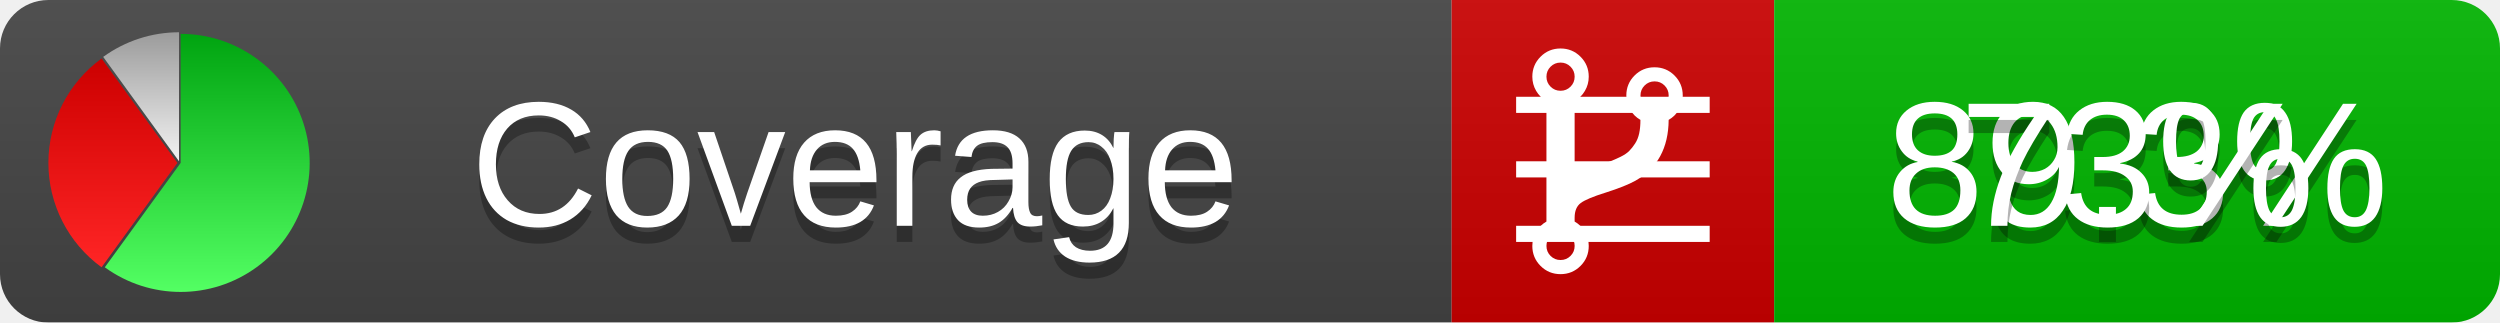
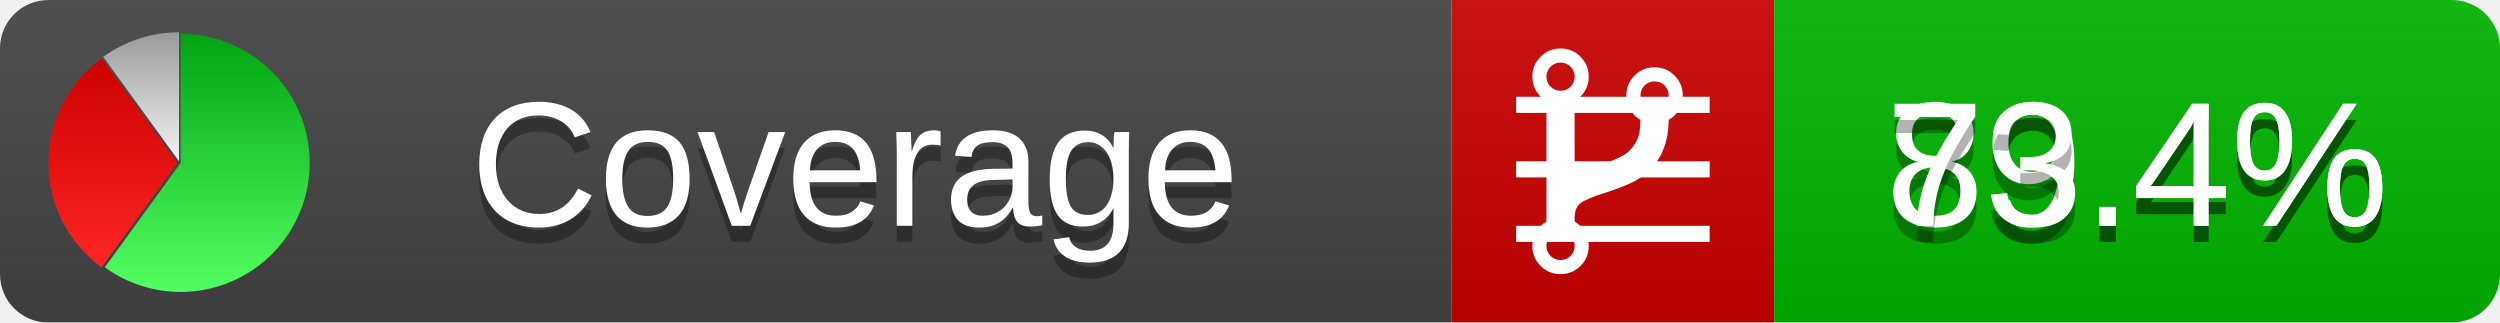
<svg xmlns="http://www.w3.org/2000/svg" xmlns:xlink="http://www.w3.org/1999/xlink" width="155" height="20">
  <style type="text/css">
          
            @keyframes fadeout {
              0 % { visibility: visible; opacity: 1; }
              40% { visibility: visible; opacity: 1; }
              50% { visibility: hidden; opacity: 0; }
              90% { visibility: hidden; opacity: 0; }
              100% { visibility: visible; opacity: 1; }
            }
            @keyframes fadein {
              0% { visibility: hidden; opacity: 0; }
              40% { visibility: hidden; opacity: 0; }
              50% { visibility: visible; opacity: 1; }
              90% { visibility: visible; opacity: 1; }
              100% { visibility: hidden; opacity: 0; }
            }
            .linecoverage {
                animation-duration: 10s;
                animation-name: fadeout;
                animation-iteration-count: infinite;
            }
            .branchcoverage {
                animation-duration: 10s;
                animation-name: fadein;
                animation-iteration-count: infinite;
            }
          
    </style>
  <defs>
    <linearGradient id="gradient" x2="0" y2="100%">
      <stop offset="0" stop-color="#bbb" stop-opacity=".1" />
      <stop offset="1" stop-opacity=".1" />
    </linearGradient>
    <linearGradient id="green" x2="0" y2="100%">
      <stop offset="0" stop-color="#00A410" />
      <stop offset="1" stop-color="#53FF63" />
    </linearGradient>
    <linearGradient id="red" x2="0" y2="100%">
      <stop offset="0" stop-color="#C00" />
      <stop offset="1" stop-color="#FF2525" />
    </linearGradient>
    <linearGradient id="gray" x2="0" y2="100%">
      <stop offset="0" stop-color="#9B9B9B" />
      <stop offset="1" stop-color="#F3F3F3" />
    </linearGradient>
    <mask id="mask">
      <rect width="155" height="20" rx="3" fill="#fff" />
    </mask>
    <g id="icon">
      <path style="fill:url(#green);" d="M205,202.5 l0,-200 a200,200 0 1,1 -117.558,361.803 z" />
      <path style="fill:url(#red);" d="M200,202.5 l-117.558,161.803 a200,200 0 0,1 0,-323.607 z" />
      <path style="fill:url(#gray);" d="M202.5,200 l-117.558,-161.803 a200,200 0 0,1 117.558,-38.196 z" />
    </g>
  </defs>
  <g mask="url(#mask)">
    <rect x="0" y="0" width="90" height="20" fill="#444" />
    <rect x="90" y="0" width="20" height="20" fill="#c00" />
    <rect x="110" y="0" width="45" height="20" fill="#00B600" />
    <rect x="0" y="0" width="155" height="20" fill="url(#gradient)" />
  </g>
  <g>
    <path class="linecoverage" stroke="#fff" d="M94 6.5 h12 M94 10.5 h12 M94 14.5 h12" />
    <path class="branchcoverage" fill="#fff" d="m 97.628,15.247 q 0,-0.364 -0.255,-0.619 -0.255,-0.255 -0.619,-0.255 -0.364,0 -0.619,0.255 -0.255,0.255 -0.255,0.619 0,0.364 0.255,0.619 0.255,0.255 0.619,0.255 0.364,0 0.619,-0.255 0.255,-0.255 0.255,-0.619 z m 0,-10.493 q 0,-0.364 -0.255,-0.619 -0.255,-0.255 -0.619,-0.255 -0.364,0 -0.619,0.255 -0.255,0.255 -0.255,0.619 0,0.364 0.255,0.619 0.255,0.255 0.619,0.255 0.364,0 0.619,-0.255 0.255,-0.255 0.255,-0.619 z m 5.83,1.166 q 0,-0.364 -0.255,-0.619 -0.255,-0.255 -0.619,-0.255 -0.364,0 -0.619,0.255 -0.255,0.255 -0.255,0.619 0,0.364 0.255,0.619 0.255,0.255 0.619,0.255 0.364,0 0.619,-0.255 0.255,-0.255 0.255,-0.619 z m 0.874,0 q 0,0.474 -0.237,0.879 -0.237,0.405 -0.638,0.633 -0.018,2.614 -2.059,3.771 -0.619,0.346 -1.849,0.738 -1.166,0.364 -1.544,0.647 -0.378,0.282 -0.378,0.911 l 0,0.237 q 0.401,0.228 0.638,0.633 0.237,0.405 0.237,0.879 0,0.729 -0.51,1.239 -0.51,0.51 -1.239,0.51 -0.729,0 -1.239,-0.51 -0.51,-0.51 -0.51,-1.239 0,-0.474 0.237,-0.879 0.237,-0.405 0.638,-0.633 l 0,-7.469 q -0.401,-0.228 -0.638,-0.633 -0.237,-0.405 -0.237,-0.879 0,-0.729 0.51,-1.239 0.51,-0.51 1.239,-0.51 0.729,0 1.239,0.51 0.51,0.51 0.51,1.239 0,0.474 -0.237,0.879 -0.237,0.405 -0.638,0.633 l 0,4.527 q 0.492,-0.237 1.403,-0.519 0.501,-0.155 0.797,-0.269 0.296,-0.114 0.642,-0.282 0.346,-0.169 0.537,-0.36 0.191,-0.191 0.369,-0.465 0.178,-0.273 0.255,-0.633 0.077,-0.36 0.077,-0.833 -0.401,-0.228 -0.638,-0.633 -0.237,-0.405 -0.237,-0.879 0,-0.729 0.51,-1.239 0.51,-0.51 1.239,-0.51 0.729,0 1.239,0.51 0.51,0.51 0.51,1.239 z" />
  </g>
  <g fill="#fff" text-anchor="middle" font-family="Verdana,Arial,Geneva,sans-serif" font-size="11">
    <a xlink:href="https://github.com/danielpalme/ReportGenerator" target="_top">
      <use xlink:href="#icon" transform="translate(3,2) scale(.04)" />
    </a>
    <text x="53" y="15" fill="#010101" fill-opacity=".3">Coverage</text>
    <text x="53" y="14" fill="#fff">Coverage</text>
-     <text class="linecoverage" x="132.5" y="15" fill="#010101" fill-opacity=".3">89.3%</text>
-     <text class="linecoverage" x="132.5" y="14">89.3%</text>
-     <text class="branchcoverage" x="132.5" y="15" fill="#010101" fill-opacity=".3">73%</text>
-     <text class="branchcoverage" x="132.5" y="14">73%</text>
+     <text class="linecoverage" x="132.5" y="15" fill="#010101" fill-opacity=".3">89.4%</text>
+     <text class="linecoverage" x="132.5" y="14">89.4%</text>
+     <text class="branchcoverage" x="132.5" y="15" fill="#010101" fill-opacity=".3">73.4%</text>
+     <text class="branchcoverage" x="132.5" y="14">73.4%</text>
  </g>
  <g>
    <rect class="linecoverage" x="90" y="0" width="65" height="20" fill-opacity="0" />
    <rect class="branchcoverage" x="90" y="0" width="65" height="20" fill-opacity="0" />
  </g>
</svg>
